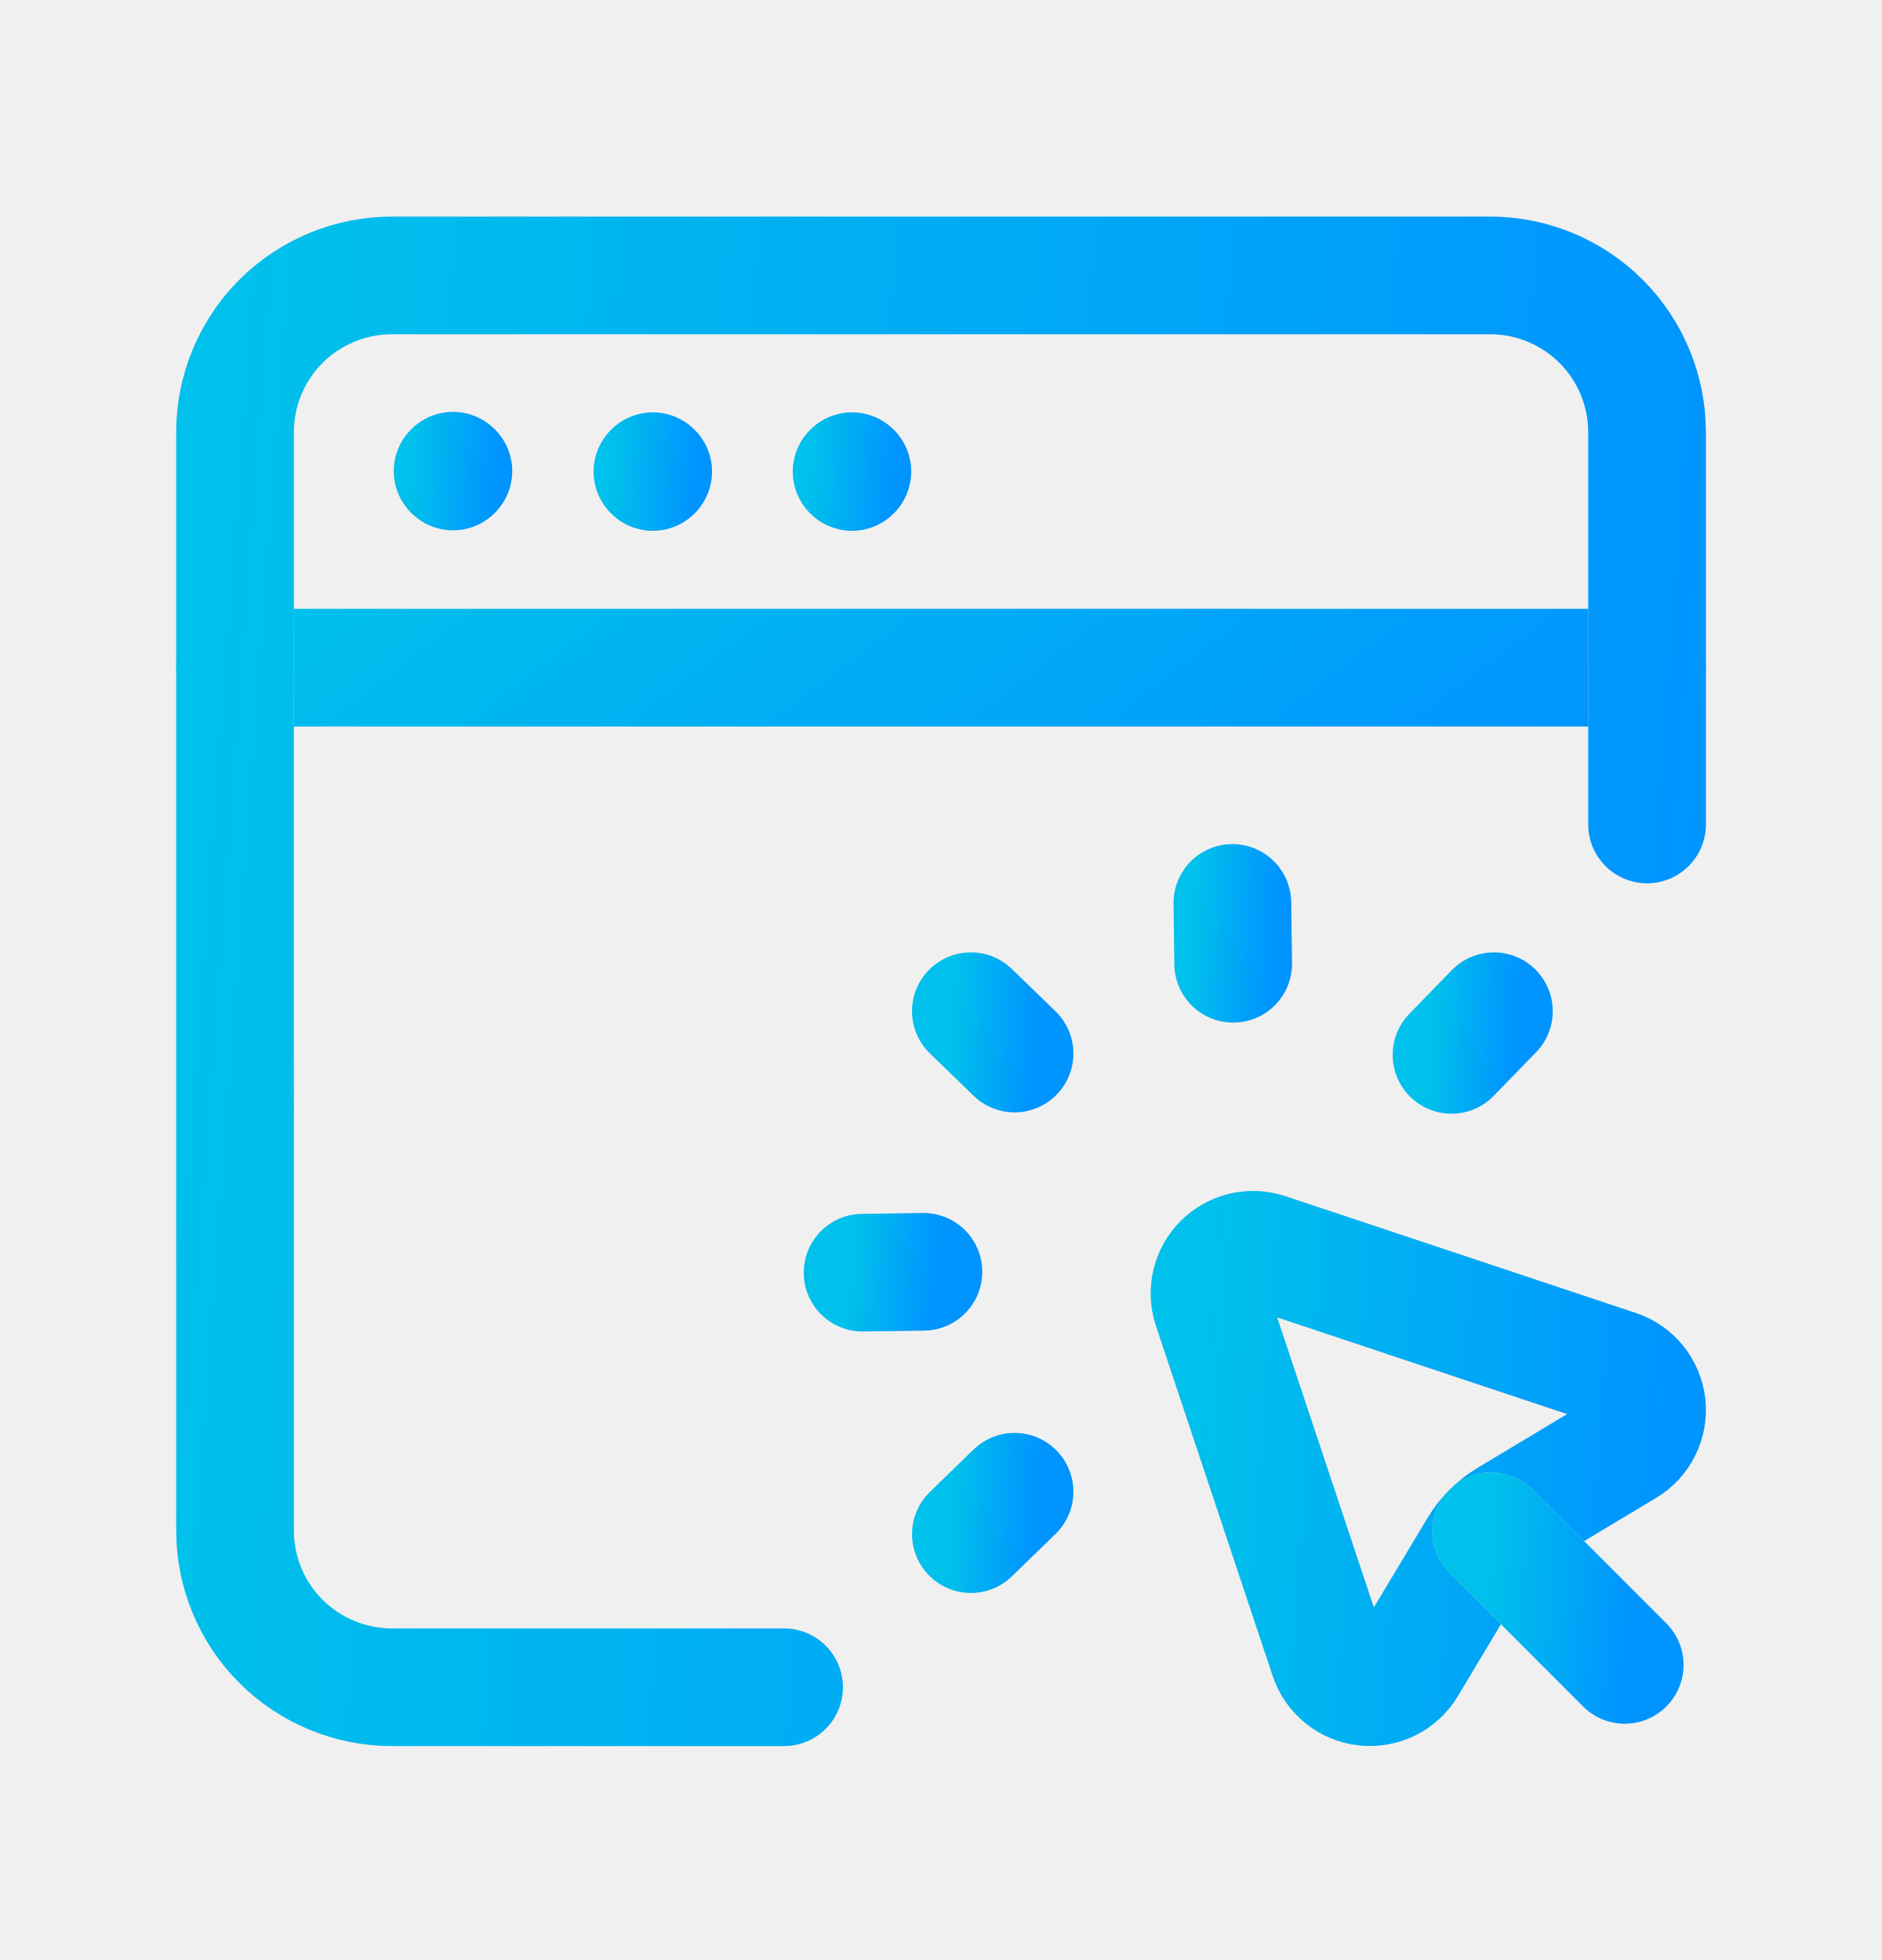
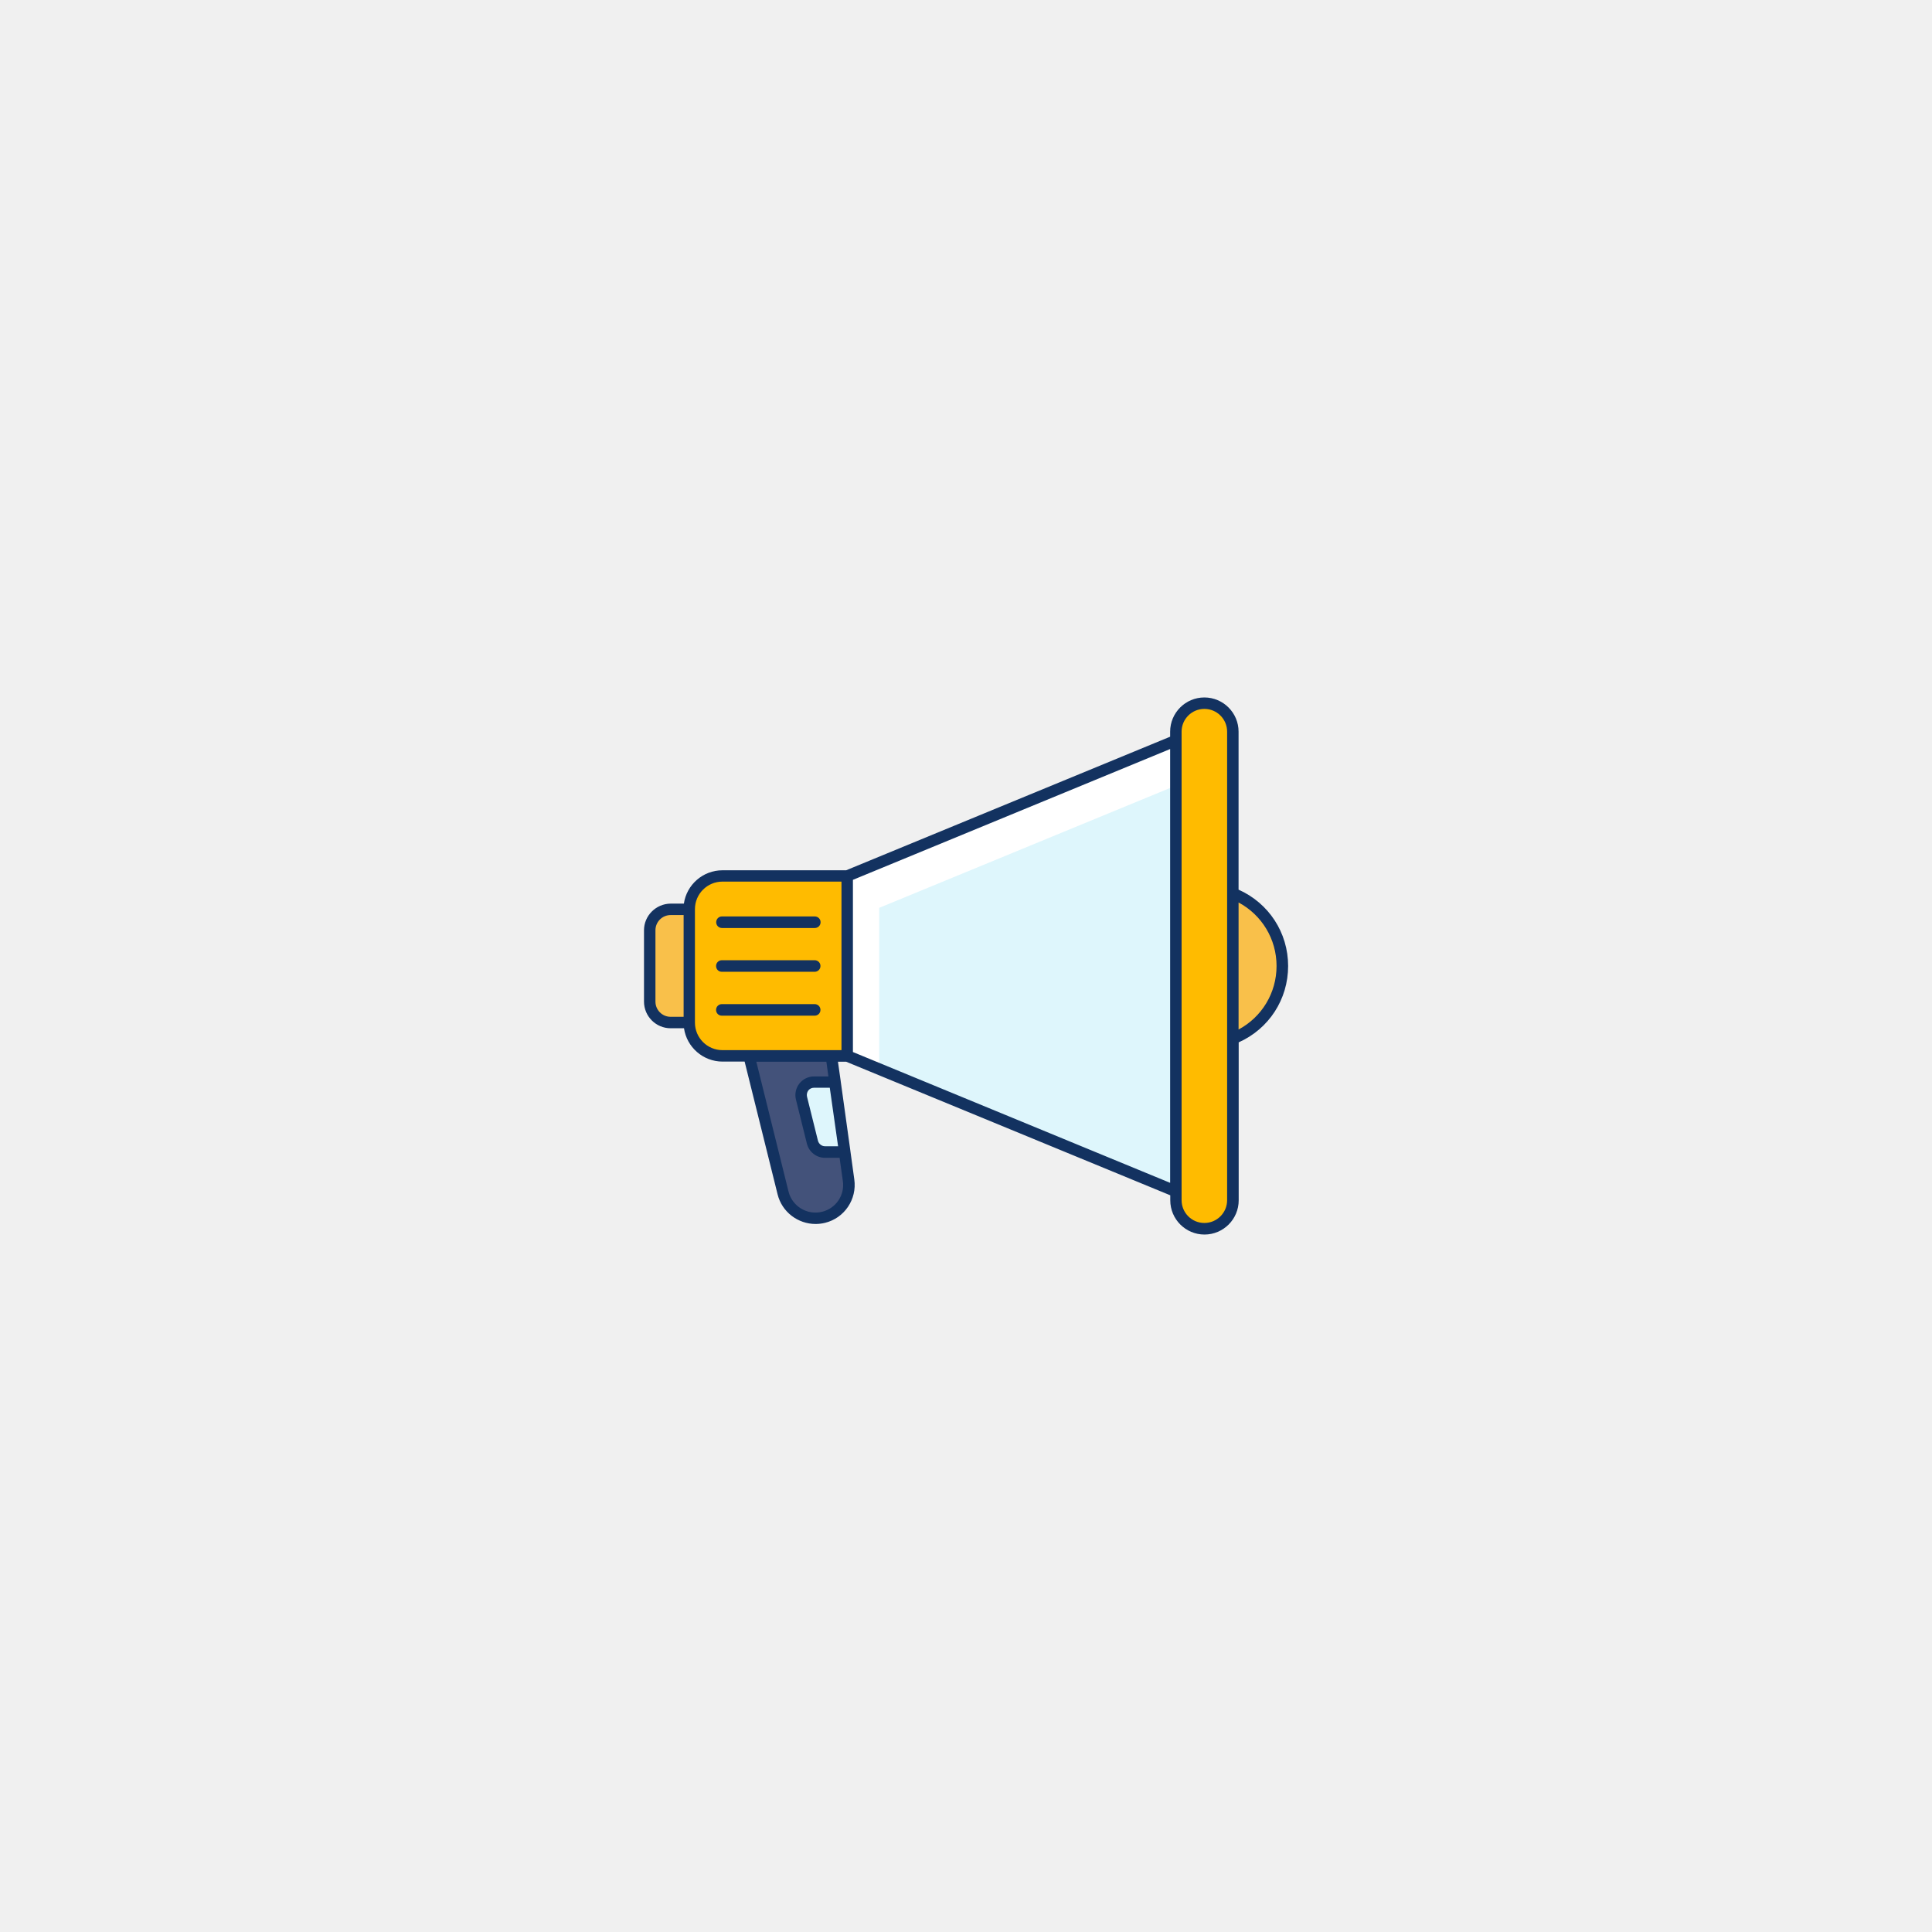
- <svg xmlns="http://www.w3.org/2000/svg" width="24" height="25" viewBox="0 0 24 25" fill="none">
-   <path d="M2.997 8.516H21.004" stroke="#D9D9D9" stroke-width="1.5" stroke-linecap="round" stroke-linejoin="round" />
-   <path d="M2.997 8.516H21.004" stroke="url(#paint0_linear_2401_35727)" stroke-width="1.5" stroke-linecap="round" stroke-linejoin="round" />
-   <path d="M10.865 6.01L10.86 6.015L10.865 6.02L10.87 6.015L10.865 6.01" stroke="#D9D9D9" stroke-width="1.5" stroke-linecap="round" stroke-linejoin="round" />
-   <path d="M10.865 6.01L10.86 6.015L10.865 6.02L10.87 6.015L10.865 6.01" stroke="url(#paint1_linear_2401_35727)" stroke-width="1.5" stroke-linecap="round" stroke-linejoin="round" />
-   <path fill-rule="evenodd" clip-rule="evenodd" d="M20.624 17.459L16.155 15.969C15.956 15.903 15.736 15.955 15.587 16.104C15.438 16.252 15.386 16.473 15.452 16.672L16.942 21.141C17.011 21.347 17.193 21.494 17.409 21.517C17.624 21.541 17.834 21.437 17.946 21.251L18.848 19.747C18.942 19.59 19.073 19.459 19.23 19.365L20.734 18.462C20.92 18.351 21.024 18.141 21.001 17.925C20.977 17.71 20.83 17.527 20.624 17.459Z" stroke="#D9D9D9" stroke-width="1.5" stroke-linecap="round" stroke-linejoin="round" />
-   <path fill-rule="evenodd" clip-rule="evenodd" d="M20.624 17.459L16.155 15.969C15.956 15.903 15.736 15.955 15.587 16.104C15.438 16.252 15.386 16.473 15.452 16.672L16.942 21.141C17.011 21.347 17.193 21.494 17.409 21.517C17.624 21.541 17.834 21.437 17.946 21.251L18.848 19.747C18.942 19.59 19.073 19.459 19.23 19.365L20.734 18.462C20.92 18.351 21.024 18.141 21.001 17.925C20.977 17.71 20.83 17.527 20.624 17.459Z" stroke="url(#paint2_linear_2401_35727)" stroke-width="1.5" stroke-linecap="round" stroke-linejoin="round" />
-   <path d="M20.719 21.236L19.016 19.532" stroke="#D9D9D9" stroke-width="1.5" stroke-linecap="round" stroke-linejoin="round" />
-   <path d="M20.719 21.236L19.016 19.532" stroke="url(#paint3_linear_2401_35727)" stroke-width="1.5" stroke-linecap="round" stroke-linejoin="round" />
-   <path d="M19.051 12.898L18.51 13.455L19.051 12.898" stroke="#D9D9D9" stroke-width="1.5" stroke-linecap="round" stroke-linejoin="round" />
-   <path d="M19.051 12.898L18.51 13.455L19.051 12.898" stroke="url(#paint4_linear_2401_35727)" stroke-width="1.5" stroke-linecap="round" stroke-linejoin="round" />
-   <path d="M15.716 11.517L15.726 12.293" stroke="#D9D9D9" stroke-width="1.5" stroke-linecap="round" stroke-linejoin="round" />
-   <path d="M15.716 11.517L15.726 12.293" stroke="url(#paint5_linear_2401_35727)" stroke-width="1.5" stroke-linecap="round" stroke-linejoin="round" />
-   <path d="M12.381 12.898L12.938 13.438L12.381 12.898" stroke="#D9D9D9" stroke-width="1.5" stroke-linecap="round" stroke-linejoin="round" />
-   <path d="M12.381 12.898L12.938 13.438L12.381 12.898" stroke="url(#paint6_linear_2401_35727)" stroke-width="1.5" stroke-linecap="round" stroke-linejoin="round" />
-   <path d="M11 16.233L11.776 16.222L11 16.233" stroke="#D9D9D9" stroke-width="1.5" stroke-linecap="round" stroke-linejoin="round" />
-   <path d="M11 16.233L11.776 16.222L11 16.233" stroke="url(#paint7_linear_2401_35727)" stroke-width="1.5" stroke-linecap="round" stroke-linejoin="round" />
-   <path d="M12.381 19.568L12.938 19.027L12.381 19.568" stroke="#D9D9D9" stroke-width="1.5" stroke-linecap="round" stroke-linejoin="round" />
-   <path d="M12.381 19.568L12.938 19.027L12.381 19.568" stroke="url(#paint8_linear_2401_35727)" stroke-width="1.5" stroke-linecap="round" stroke-linejoin="round" />
-   <path d="M8.325 6.01L8.32 6.015L8.325 6.02L8.33 6.015L8.325 6.01" stroke="#D9D9D9" stroke-width="1.5" stroke-linecap="round" stroke-linejoin="round" />
-   <path d="M8.325 6.01L8.32 6.015L8.325 6.02L8.33 6.015L8.325 6.01" stroke="url(#paint9_linear_2401_35727)" stroke-width="1.5" stroke-linecap="round" stroke-linejoin="round" />
-   <path d="M5.777 6.004L5.772 6.009L5.777 6.014L5.782 6.009L5.777 6.004" stroke="#D9D9D9" stroke-width="1.5" stroke-linecap="round" stroke-linejoin="round" />
-   <path d="M5.777 6.004L5.772 6.009L5.777 6.014L5.782 6.009L5.777 6.004" stroke="url(#paint10_linear_2401_35727)" stroke-width="1.5" stroke-linecap="round" stroke-linejoin="round" />
-   <path d="M9.999 21.521H4.997C4.467 21.521 3.958 21.31 3.582 20.935C3.207 20.56 2.997 20.051 2.997 19.52V5.514C2.997 4.984 3.207 4.475 3.582 4.099C3.958 3.724 4.467 3.513 4.997 3.513H19.003C19.534 3.513 20.043 3.724 20.418 4.099C20.794 4.475 21.004 4.984 21.004 5.514V10.516" stroke="#D9D9D9" stroke-width="1.5" stroke-linecap="round" stroke-linejoin="round" />
-   <path d="M9.999 21.521H4.997C4.467 21.521 3.958 21.31 3.582 20.935C3.207 20.56 2.997 20.051 2.997 19.52V5.514C2.997 4.984 3.207 4.475 3.582 4.099C3.958 3.724 4.467 3.513 4.997 3.513H19.003C19.534 3.513 20.043 3.724 20.418 4.099C20.794 4.475 21.004 4.984 21.004 5.514V10.516" stroke="url(#paint11_linear_2401_35727)" stroke-width="1.5" stroke-linecap="round" stroke-linejoin="round" />
-   <defs>
-     <linearGradient id="paint0_linear_2401_35727" x1="2.997" y1="8.015" x2="10.09" y2="17.329" gradientUnits="userSpaceOnUse">
-       <stop stop-color="#00C1EB" />
-       <stop offset="1" stop-color="#0094FF" />
-     </linearGradient>
-     <linearGradient id="paint1_linear_2401_35727" x1="10.365" y1="5.514" x2="11.433" y2="5.592" gradientUnits="userSpaceOnUse">
-       <stop stop-color="#00C1EB" />
-       <stop offset="1" stop-color="#0094FF" />
-     </linearGradient>
-     <linearGradient id="paint2_linear_2401_35727" x1="15.424" y1="15.941" x2="21.379" y2="16.375" gradientUnits="userSpaceOnUse">
-       <stop stop-color="#00C1EB" />
-       <stop offset="1" stop-color="#0094FF" />
-     </linearGradient>
-     <linearGradient id="paint3_linear_2401_35727" x1="19.016" y1="19.532" x2="20.833" y2="19.665" gradientUnits="userSpaceOnUse">
-       <stop stop-color="#00C1EB" />
-       <stop offset="1" stop-color="#0094FF" />
-     </linearGradient>
-     <linearGradient id="paint4_linear_2401_35727" x1="18.28" y1="12.676" x2="19.348" y2="12.754" gradientUnits="userSpaceOnUse">
-       <stop stop-color="#00C1EB" />
-       <stop offset="1" stop-color="#0094FF" />
-     </linearGradient>
-     <linearGradient id="paint5_linear_2401_35727" x1="15.221" y1="11.405" x2="16.288" y2="11.482" gradientUnits="userSpaceOnUse">
-       <stop stop-color="#00C1EB" />
-       <stop offset="1" stop-color="#0094FF" />
-     </linearGradient>
-     <linearGradient id="paint6_linear_2401_35727" x1="12.159" y1="12.668" x2="13.227" y2="12.746" gradientUnits="userSpaceOnUse">
-       <stop stop-color="#00C1EB" />
-       <stop offset="1" stop-color="#0094FF" />
-     </linearGradient>
-     <linearGradient id="paint7_linear_2401_35727" x1="10.888" y1="15.727" x2="11.955" y2="15.805" gradientUnits="userSpaceOnUse">
-       <stop stop-color="#00C1EB" />
-       <stop offset="1" stop-color="#0094FF" />
-     </linearGradient>
-     <linearGradient id="paint8_linear_2401_35727" x1="12.159" y1="18.797" x2="13.227" y2="18.875" gradientUnits="userSpaceOnUse">
-       <stop stop-color="#00C1EB" />
-       <stop offset="1" stop-color="#0094FF" />
-     </linearGradient>
-     <linearGradient id="paint9_linear_2401_35727" x1="7.825" y1="5.514" x2="8.893" y2="5.592" gradientUnits="userSpaceOnUse">
-       <stop stop-color="#00C1EB" />
-       <stop offset="1" stop-color="#0094FF" />
-     </linearGradient>
-     <linearGradient id="paint10_linear_2401_35727" x1="5.276" y1="5.509" x2="6.344" y2="5.587" gradientUnits="userSpaceOnUse">
-       <stop stop-color="#00C1EB" />
-       <stop offset="1" stop-color="#0094FF" />
-     </linearGradient>
-     <linearGradient id="paint11_linear_2401_35727" x1="2.997" y1="3.513" x2="22.215" y2="4.915" gradientUnits="userSpaceOnUse">
-       <stop stop-color="#00C1EB" />
-       <stop offset="1" stop-color="#0094FF" />
-     </linearGradient>
-   </defs>
+ <svg xmlns="http://www.w3.org/2000/svg" width="64px" height="64px" viewBox="-512 -512 1536.00 1536.00" version="1.1" xml:space="preserve" fill="#000000">
+   <g id="SVGRepo_bgCarrier" stroke-width="0" />
+   <g id="SVGRepo_tracerCarrier" stroke-linecap="round" stroke-linejoin="round" />
+   <g id="SVGRepo_iconCarrier">
+     <style type="text/css"> .st0{display:none;} .st1{display:inline;} .st2{fill:none;stroke:#B3B3B3;stroke-miterlimit:10;} .st3{fill:none;stroke:#ED1C24;stroke-miterlimit:10;} .st4{fill:#F9C04A;} .st5{fill:#FFFFFF;stroke:#000000;stroke-width:10;stroke-linecap:round;stroke-linejoin:round;stroke-miterlimit:10;} .st6{fill:#DEF6FC;} .st7{fill:#FFDA9F;} .st8{fill:#FFFFFF;} .st9{fill:#ffbb00;} .st10{fill:#ffbb00;} .st11{fill:#133260;} .st12{fill:#7782BB;} .st13{fill:#96A5D6;} .st14{fill:#ffbb00;} .st15{fill:#43527A;} .st16{fill:#5E7296;} .st17{fill:none;stroke:#133260;stroke-width:9;stroke-linecap:round;stroke-linejoin:round;stroke-miterlimit:10;} .st18{fill:#83D689;} .st19{fill:#B5F4B8;} .st20{fill:#9BC5FF;} .st21{fill:#B8D8FF;} .st22{fill:#F24133;} .st23{fill:#589FFF;} .st24{fill:#7180BC;} .st25{fill:#93A3D8;} .st26{fill:#FF8103;} .st27{fill:#FF9D4D;} .st28{fill:#BC8D66;} .st29{fill:#CEA282;} .st30{fill:#FFDDA1;} .st31{fill:#FFF1DC;} .st32{fill:#7F6674;} .st33{fill:#937A89;} .st34{fill:#04398E;} .st35{fill:#A6D1FF;} .st36{fill:#EAA62D;} .st37{fill:#C5DFFF;} .st38{fill:#D6A47F;} .st39{fill:#99A4D6;} </style>
+     <g class="st0" id="Layer_31">
+       <g class="st1">
+         <g>
+           <g>
+             <ellipse class="st2" cx="256" cy="256" rx="248.1" ry="248.3" />
+             <path class="st2" d="M398.8,504.5H113.2c-18.8,0-34.1-15.3-34.1-34.1V41.6c0-18.8,15.3-34.1,34.1-34.1h285.5 c18.8,0,34.1,15.3,34.1,34.1v428.9C432.9,489.3,417.6,504.5,398.8,504.5z" />
+             <path class="st2" d="M7.9,399.8V112.2c0-16.4,13.3-29.8,29.8-29.8h436.7c16.4,0,29.8,13.3,29.8,29.8v287.6 c0,16.4-13.3,29.8-29.8,29.8H37.6C21.2,429.6,7.9,416.2,7.9,399.8z" />
+             <path class="st2" d="M440.4,469.9H71.6c-16.4,0-29.8-13.3-29.8-29.8V71.9c0-16.4,13.3-29.8,29.8-29.8h368.8 c16.4,0,29.8,13.3,29.8,29.8v368.2C470.2,456.5,456.8,469.9,440.4,469.9z" />
+           </g>
+           <rect class="st3" height="497" transform="matrix(-1.836970e-16 1 -1 -1.836970e-16 512 5.684342e-14)" width="497" x="7.5" y="7.5" />
+         </g>
+       </g>
+     </g>
+     <g id="Layer_32">
+       <g>
+         <g>
+           <g>
+             <g>
+               <g>
+                 <path class="st15" d="M142.7,455.9L142.7,455.9c-14.3,3.5-28.7-5.1-32.2-19.4l-33.8-136l66.1-16.4l19.7,142.4 C164.5,439.9,155.9,452.6,142.7,455.9z" />
+                 <g>
+                   <circle class="st4" cx="445.5" cy="256" r="61.9" />
+                   <g>
+                     <path class="st4" d="M83.5,301H21.2c-9.2,0-16.6-7.4-16.6-16.6v-56.7c0-9.2,7.4-16.6,16.6-16.6h62.4V301z" />
+                     <path class="st6" d="M439.4,442L161.6,327.5v-143L439.4,69.9c7-2.9,14.7,2.3,14.7,9.9v352.4 C454.1,439.8,446.4,444.9,439.4,442z" />
+                     <path class="st8" d="M186.9,209.8L454.1,99.7V79.8c0-7.6-7.7-12.7-14.7-9.9L161.6,184.5v143l25.4,10.5V209.8z" />
+                     <path class="st14" d="M161.6,327.5H62.4c-14.6,0-26.4-11.8-26.4-26.4v-90.2c0-14.6,11.8-26.4,26.4-26.4h99.1V327.5z" />
+                     <path class="st10" d="M61.3,301.1v-90.2c0-14.6,11.8-26.4,26.4-26.4H62.4c-14.6,0-26.4,11.8-26.4,26.4v90.2 c0,14.6,11.8,26.4,26.4,26.4h25.3C73.2,327.5,61.3,315.7,61.3,301.1z" />
+                   </g>
+                 </g>
+               </g>
+               <path class="st6" d="M151.8,348.3h-16.6c-6.7,0-11.6,6.3-10,12.8l8.7,35c1.1,4.6,5.3,7.8,10,7.8h15.6L151.8,348.3z" />
+             </g>
+           </g>
+           <path class="st14" d="M445.5,464.9L445.5,464.9c-12.5,0-22.6-10.1-22.6-22.6V69.7c0-12.5,10.1-22.6,22.6-22.6h0 c12.5,0,22.6,10.1,22.6,22.6v372.5C468.2,454.8,458,464.9,445.5,464.9z" />
+         </g>
+         <g>
+           <path class="st11" d="M57.4,221.2c0,2.5,2,4.6,4.6,4.6h73.8c2.5,0,4.6-2,4.6-4.6c0-2.5-2-4.6-4.6-4.6H61.9 C59.4,216.6,57.4,218.7,57.4,221.2z" />
+           <path class="st11" d="M135.7,251.4H61.9c-2.5,0-4.6,2-4.6,4.6s2,4.6,4.6,4.6h73.8c2.5,0,4.6-2,4.6-4.6S138.2,251.4,135.7,251.4z" />
+           <path class="st11" d="M135.7,286.3H61.9c-2.5,0-4.6,2-4.6,4.6s2,4.6,4.6,4.6h73.8c2.5,0,4.6-2,4.6-4.6S138.2,286.3,135.7,286.3z" />
+           <path class="st11" d="M472.7,195.3V69.7c0-15-12.2-27.2-27.2-27.2s-27.2,12.2-27.2,27.2v4L160.7,179.9H62.4 c-15.6,0-28.5,11.5-30.7,26.5H21.2C9.5,206.5,0,216,0,227.6v56.7c0,11.7,9.5,21.2,21.2,21.2h10.6c2.2,15,15.1,26.5,30.7,26.5 h17.5l26.2,105.5c3.5,14.2,16.3,23.6,30.2,23.6c2.5,0,5-0.3,7.5-0.9c15.5-3.8,25.5-18.7,23.3-34.5l-3.1-22.5c0,0,0-0.1,0-0.1 l-7.7-55.4c0,0,0-0.1,0-0.1l-2.2-15.5h6.5l257.7,106.2v4c0,15,12.2,27.2,27.2,27.2s27.2-12.2,27.2-27.2V316.7 c24-10.7,39.3-34.2,39.3-60.7S496.7,206,472.7,195.3z M31.5,296.4H21.2c-6.7,0-12.1-5.4-12.1-12.1v-56.7 c0-6.7,5.4-12.1,12.1-12.1h10.3V296.4z M158.1,427c1.6,11.2-5.5,21.7-16.5,24.4c-11.8,2.9-23.8-4.3-26.7-16.1L89.3,332.1H145 l1.6,11.7h-11.4c-4.6,0-8.9,2.1-11.7,5.7c-2.8,3.6-3.8,8.3-2.7,12.7l8.7,35c1.6,6.6,7.6,11.3,14.4,11.3h11.6L158.1,427z M154.3,399.3h-10.4c-2.6,0-4.9-1.8-5.6-4.4l-8.7-35c-0.4-1.7,0-3.5,1-4.9c1.1-1.4,2.7-2.2,4.5-2.2h12.6L154.3,399.3z M157,322.9 H83.5c0,0-0.1,0-0.1,0h-21c-12.1,0-21.9-9.8-21.9-21.9v-90.2c0-12.1,9.8-21.9,21.9-21.9H157V322.9z M418.3,428.4l-252.2-104 V187.5l252.2-104V428.4z M463.6,198.2c0,0.1,0,0.2,0,0.2v115.1c0,0.1,0,0.2,0,0.2v128.5c0,10-8.1,18.1-18.1,18.1 s-18.1-8.1-18.1-18.1v-6.9c0-0.1,0-0.1,0-0.2V76.8c0-0.1,0-0.1,0-0.2v-6.9c0-10,8.1-18.1,18.1-18.1s18.1,8.1,18.1,18.1V198.2z M472.7,306.5V205.5c18.5,9.9,30.2,29.1,30.2,50.5S491.2,296.6,472.7,306.5z" />
+         </g>
+       </g>
+     </g>
+   </g>
</svg>
